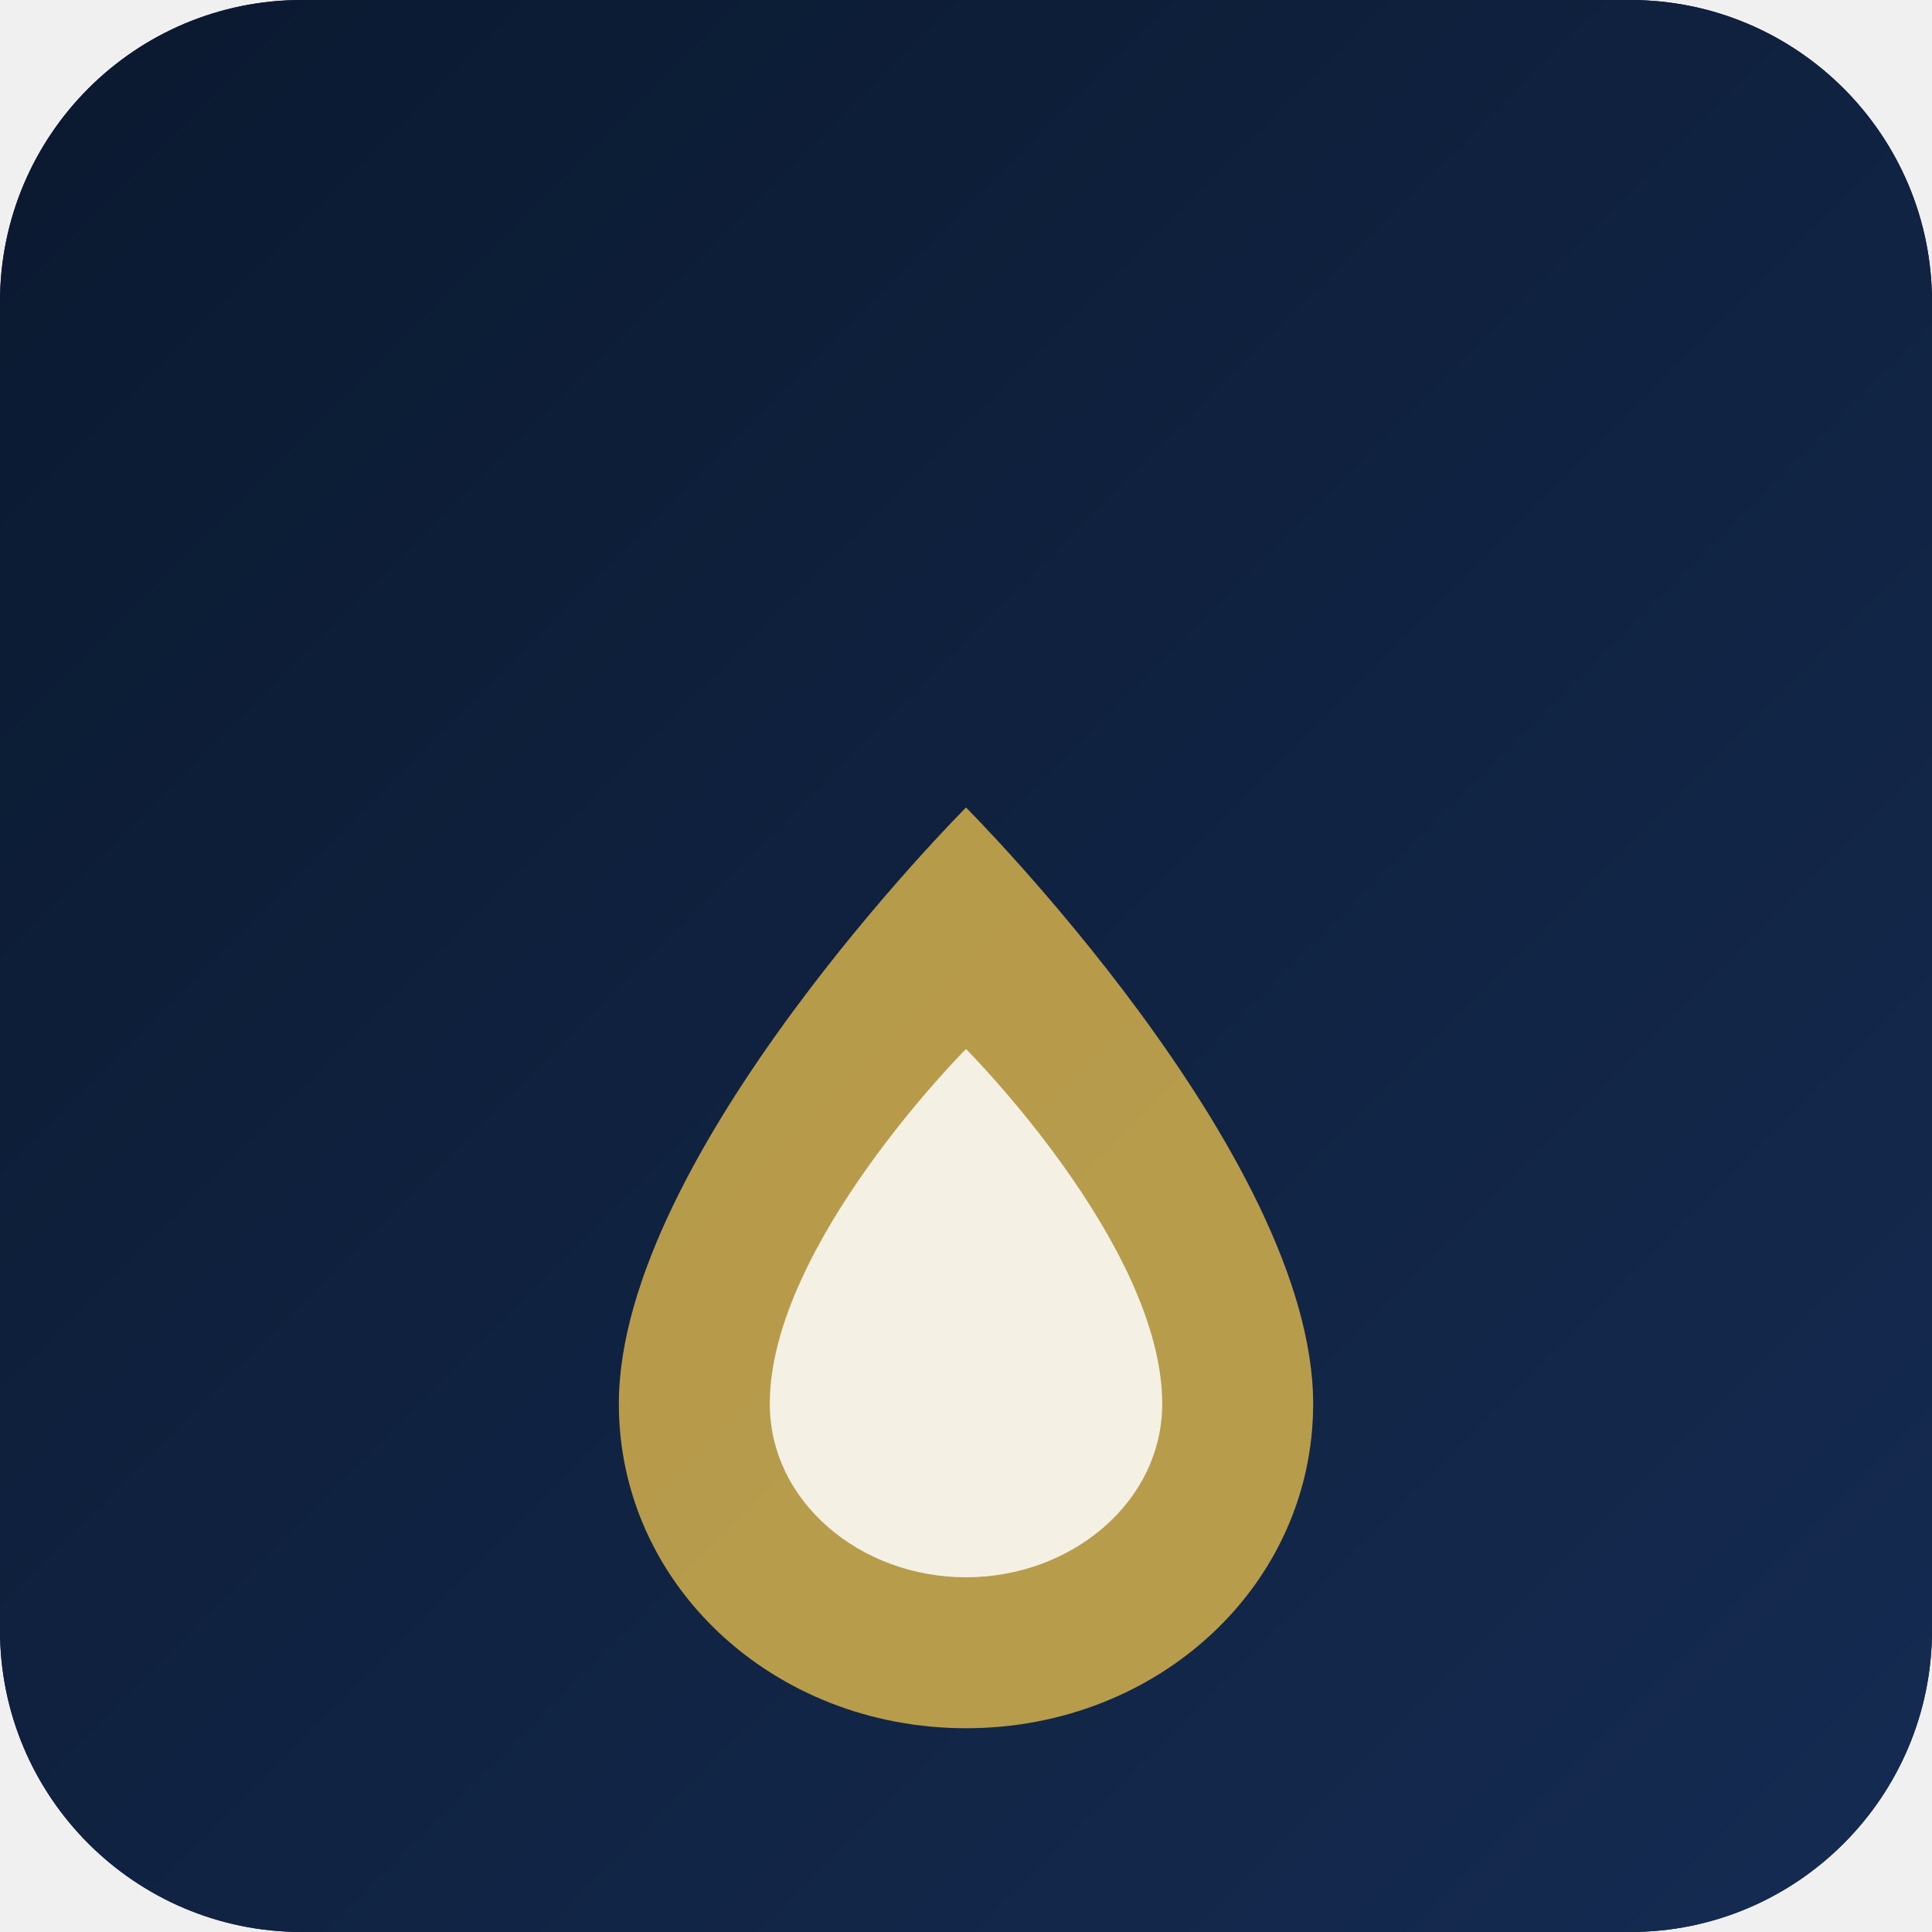
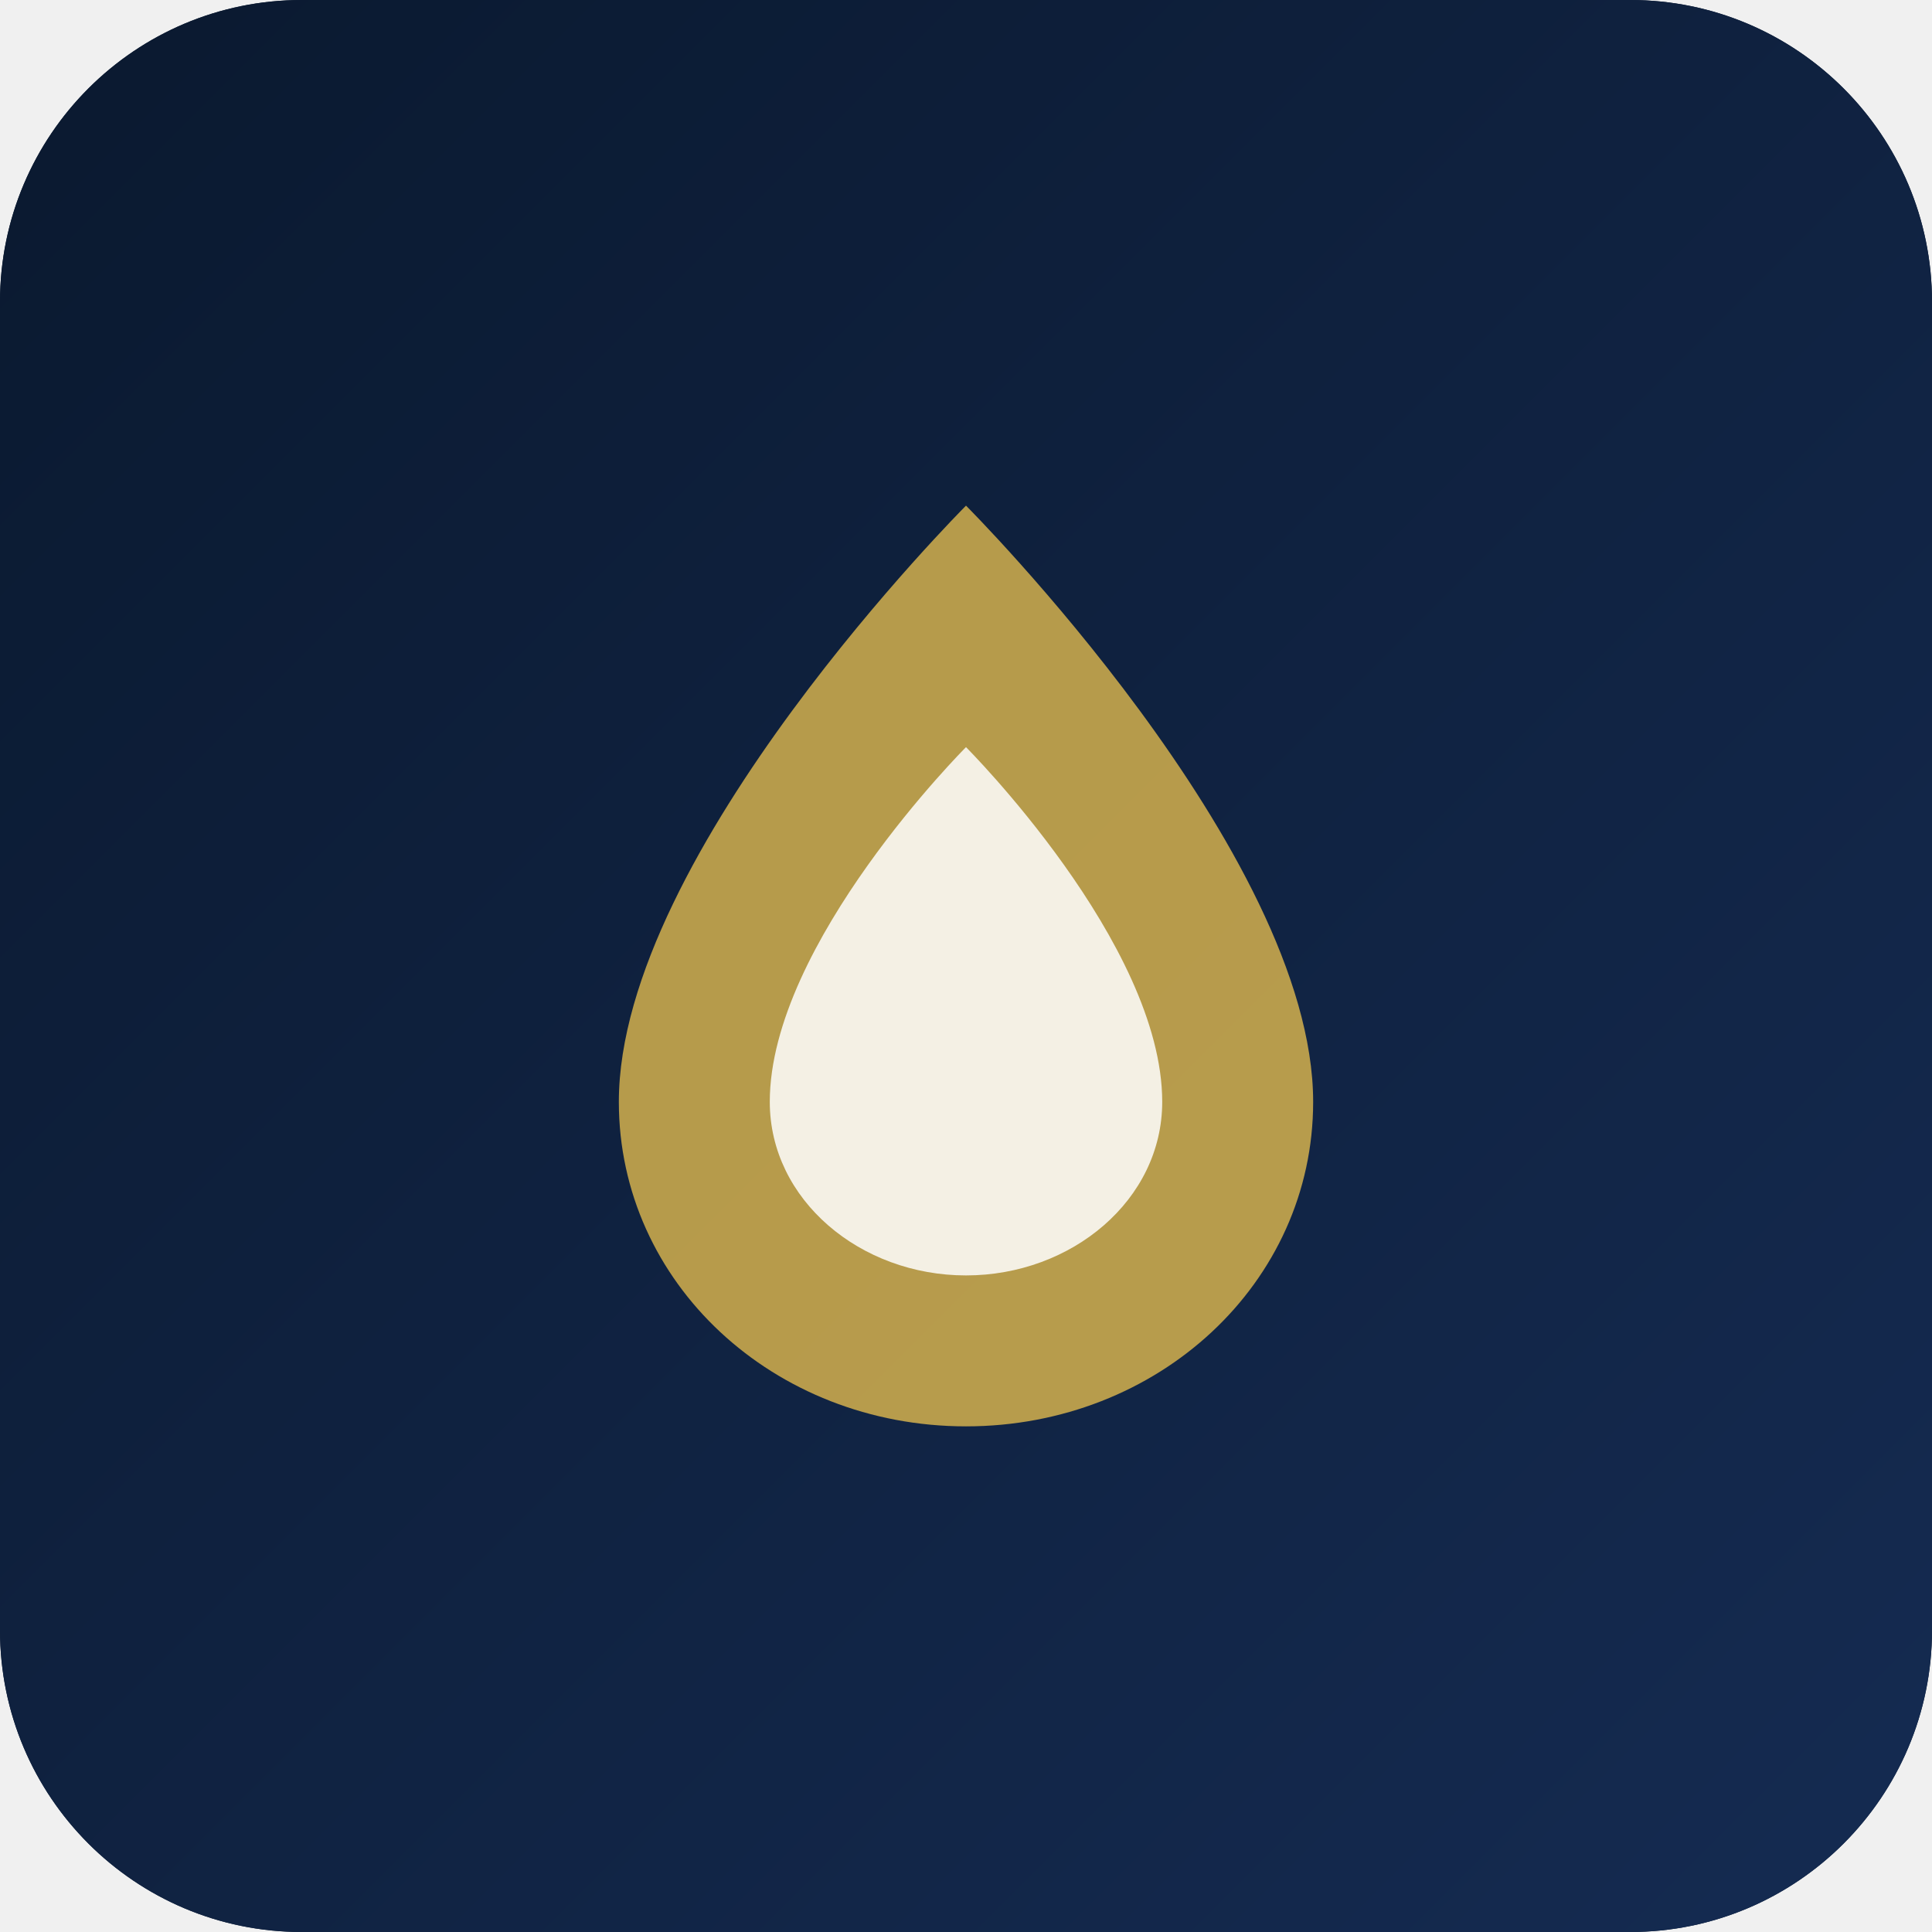
<svg xmlns="http://www.w3.org/2000/svg" viewBox="0 0 512 512">
  <rect width="512" height="512" rx="80" fill="#0A192F" />
  <defs>
    <linearGradient id="g" x1="0" y1="0" x2="1" y2="1">
      <stop offset="0%" stop-color="#0A192F" />
      <stop offset="100%" stop-color="#152B52" />
    </linearGradient>
  </defs>
  <rect width="512" height="512" rx="80" fill="url(#g)" />
-   <path d="M256 214C256 214 164 306 164 372C164 420 205 458 256 458C307 458 348 420 348 372C348 306 256 214 256 214Z" fill="#C9A84C" opacity="0.9" />
-   <path d="M256 278C256 278 204 330 204 372C204 398 228 418 256 418C284 418 308 398 308 372C308 330 256 278 256 278Z" fill="#fff" opacity="0.85" />
+   <path d="M256 134C256 134 164 226 164 292C164 340 205 378 256 378C307 378 348 340 348 292C348 226 256 134 256 134Z" fill="#C9A84C" opacity="0.9" />
+   <path d="M256 198C256 198 204 250 204 292C204 318 228 338 256 338C284 338 308 318 308 292C308 250 256 198 256 198Z" fill="#fff" opacity="0.85" />
</svg>
